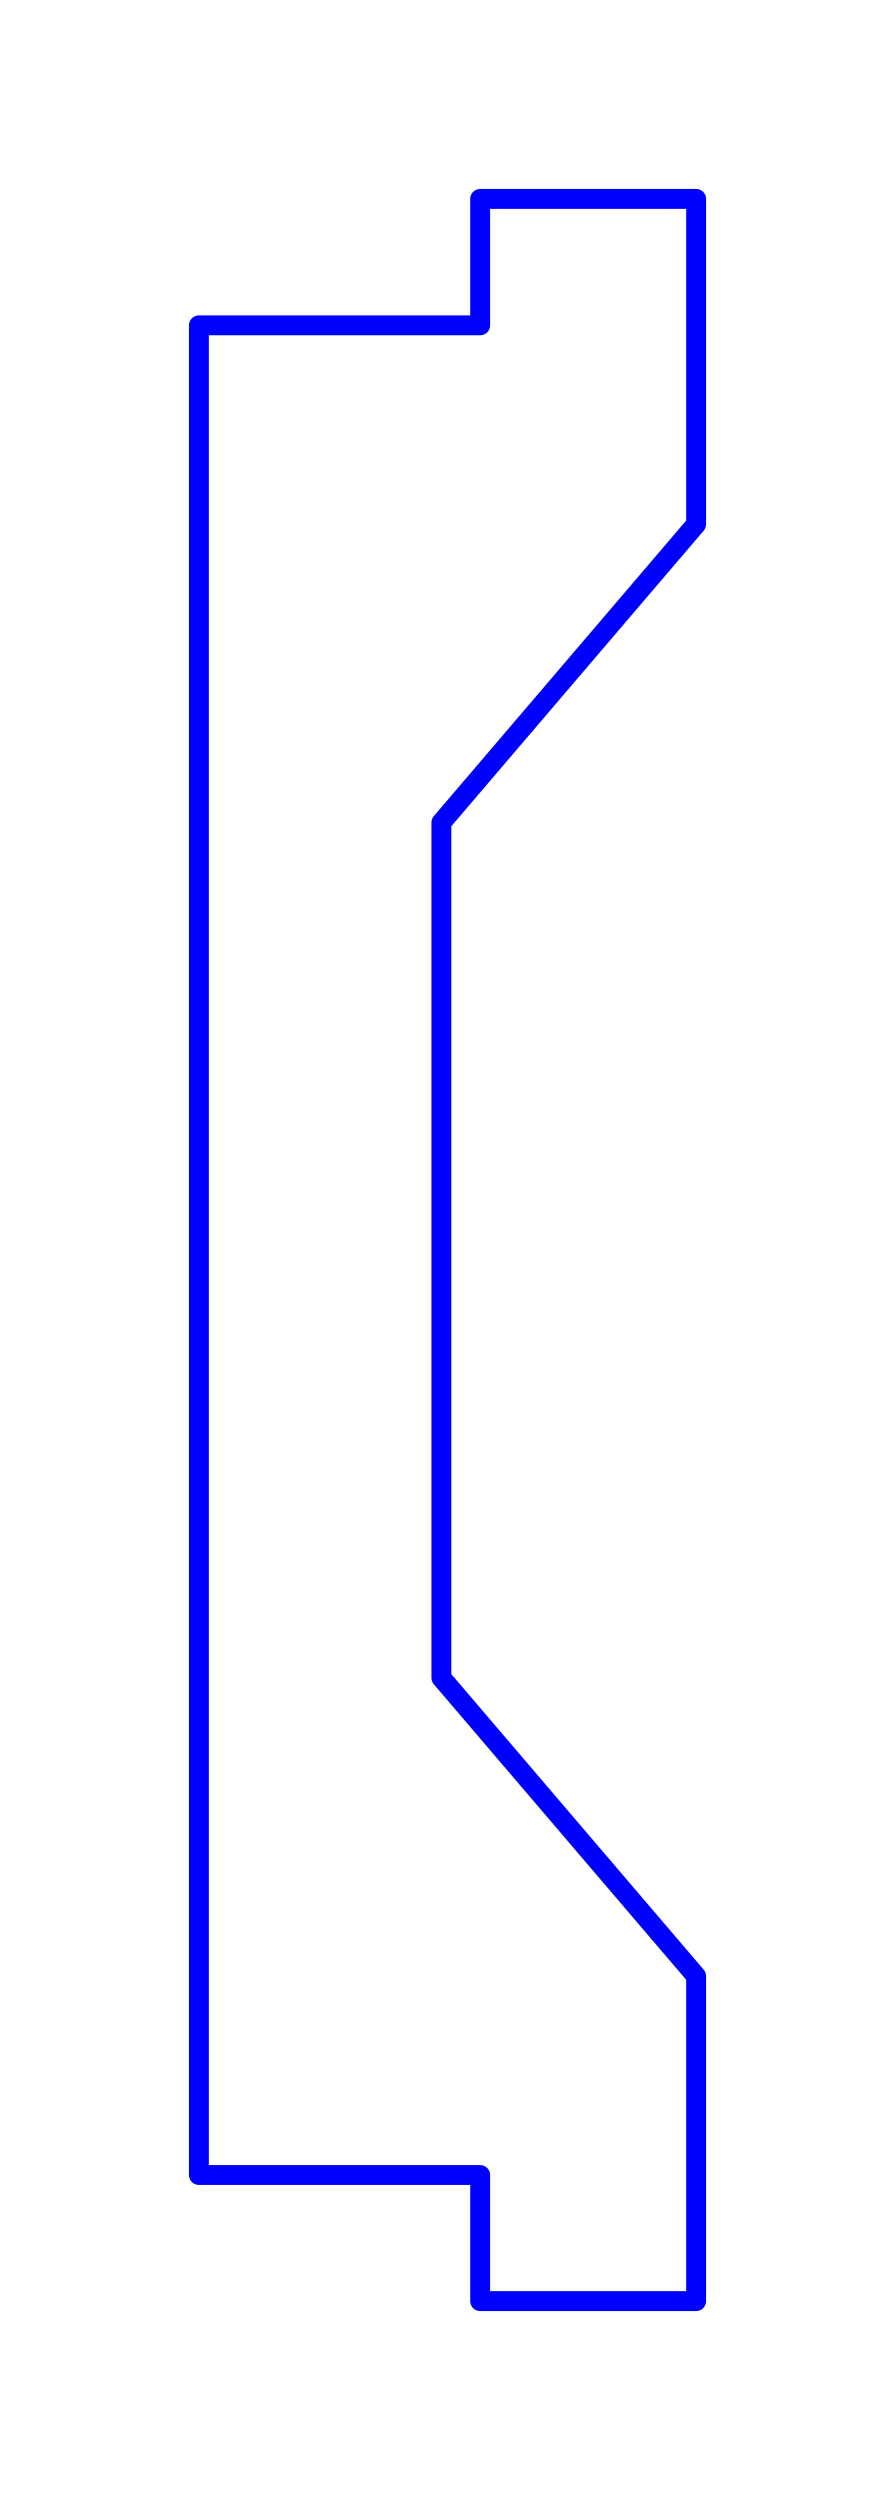
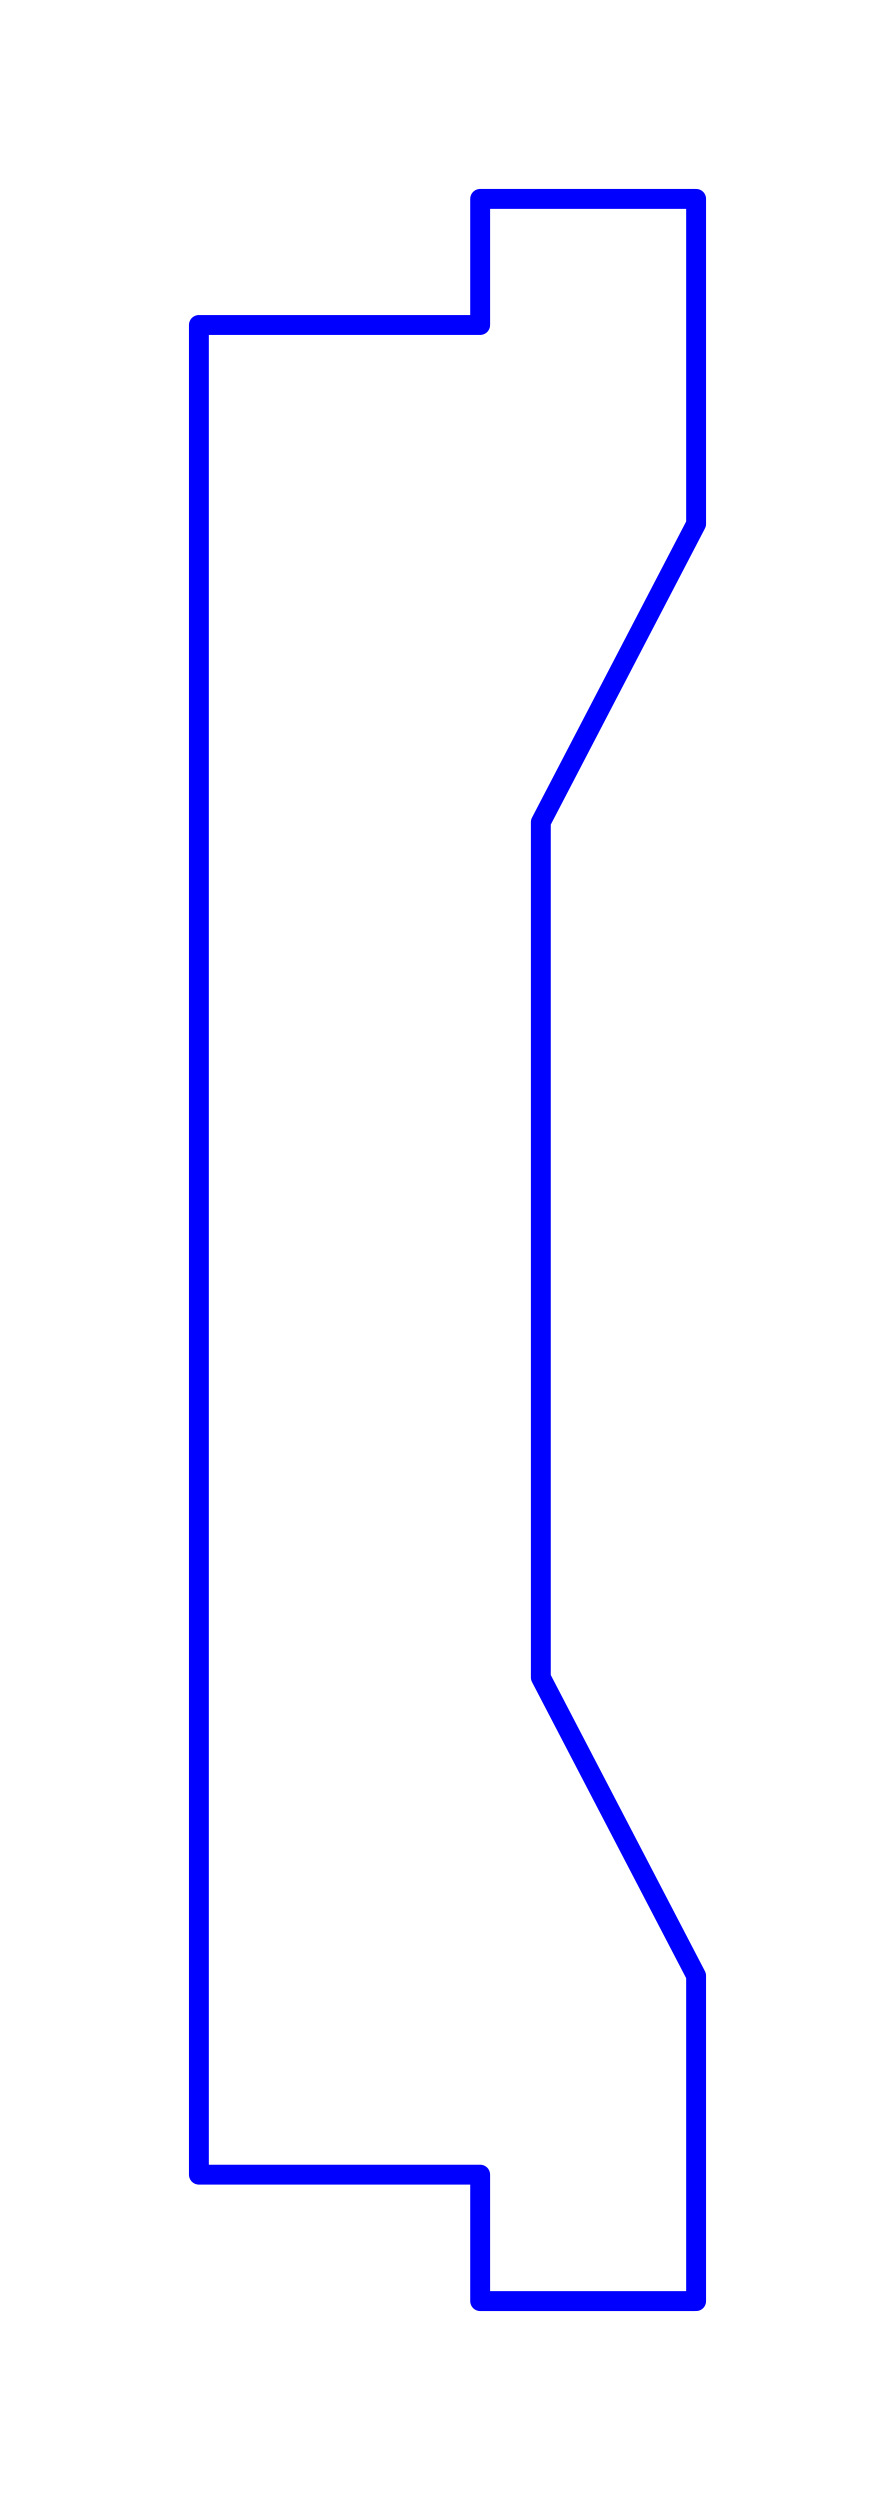
- <svg xmlns="http://www.w3.org/2000/svg" width="45.0mm" height="125.698mm" viewBox="0 0 45.0 125.698" version="1.1">
+ <svg xmlns="http://www.w3.org/2000/svg" width="45mm" height="125.698mm" viewBox="0 0 45 125.698" version="1.1">
  <g id="text_annotations" font-size="10" stroke="rgb(255,0,0)" stroke-width="1">
</g>
-   <path id="face0-cut" style="fill:none;stroke:rgb(0,0,255);stroke-width:1;stroke-miterlimit:4;stroke-dasharray:none;stroke-linejoin:round;stroke-linecap:round" d="M 22.192,84.358 L 22.192,41.358 L 35.0,26.358 L 35.0,10.0 L 24.142,10.0 L 24.142,16.358 L 10.0,16.358 L 10.0,109.358 L 24.142,109.358 L 24.142,115.698 L 35.0,115.698 L 35.0,99.358 L 22.192,84.358 " />
+   <path id="face0-cut" style="fill:none;stroke:rgb(0,0,255);stroke-width:1;stroke-miterlimit:4;stroke-dasharray:none;stroke-linejoin:round;stroke-linecap:round" d="M 27.192,84.34 L 27.192,41.34 L 35,26.34 L 35,10 L 24.142,10.0 L 24.142,16.34 L 10.0,16.34 L 10,109.34 L 24.142,109.34 L 24.142,115.698 L 35,115.698 L 35,99.34 L 27.192,84.34 " />
</svg>
